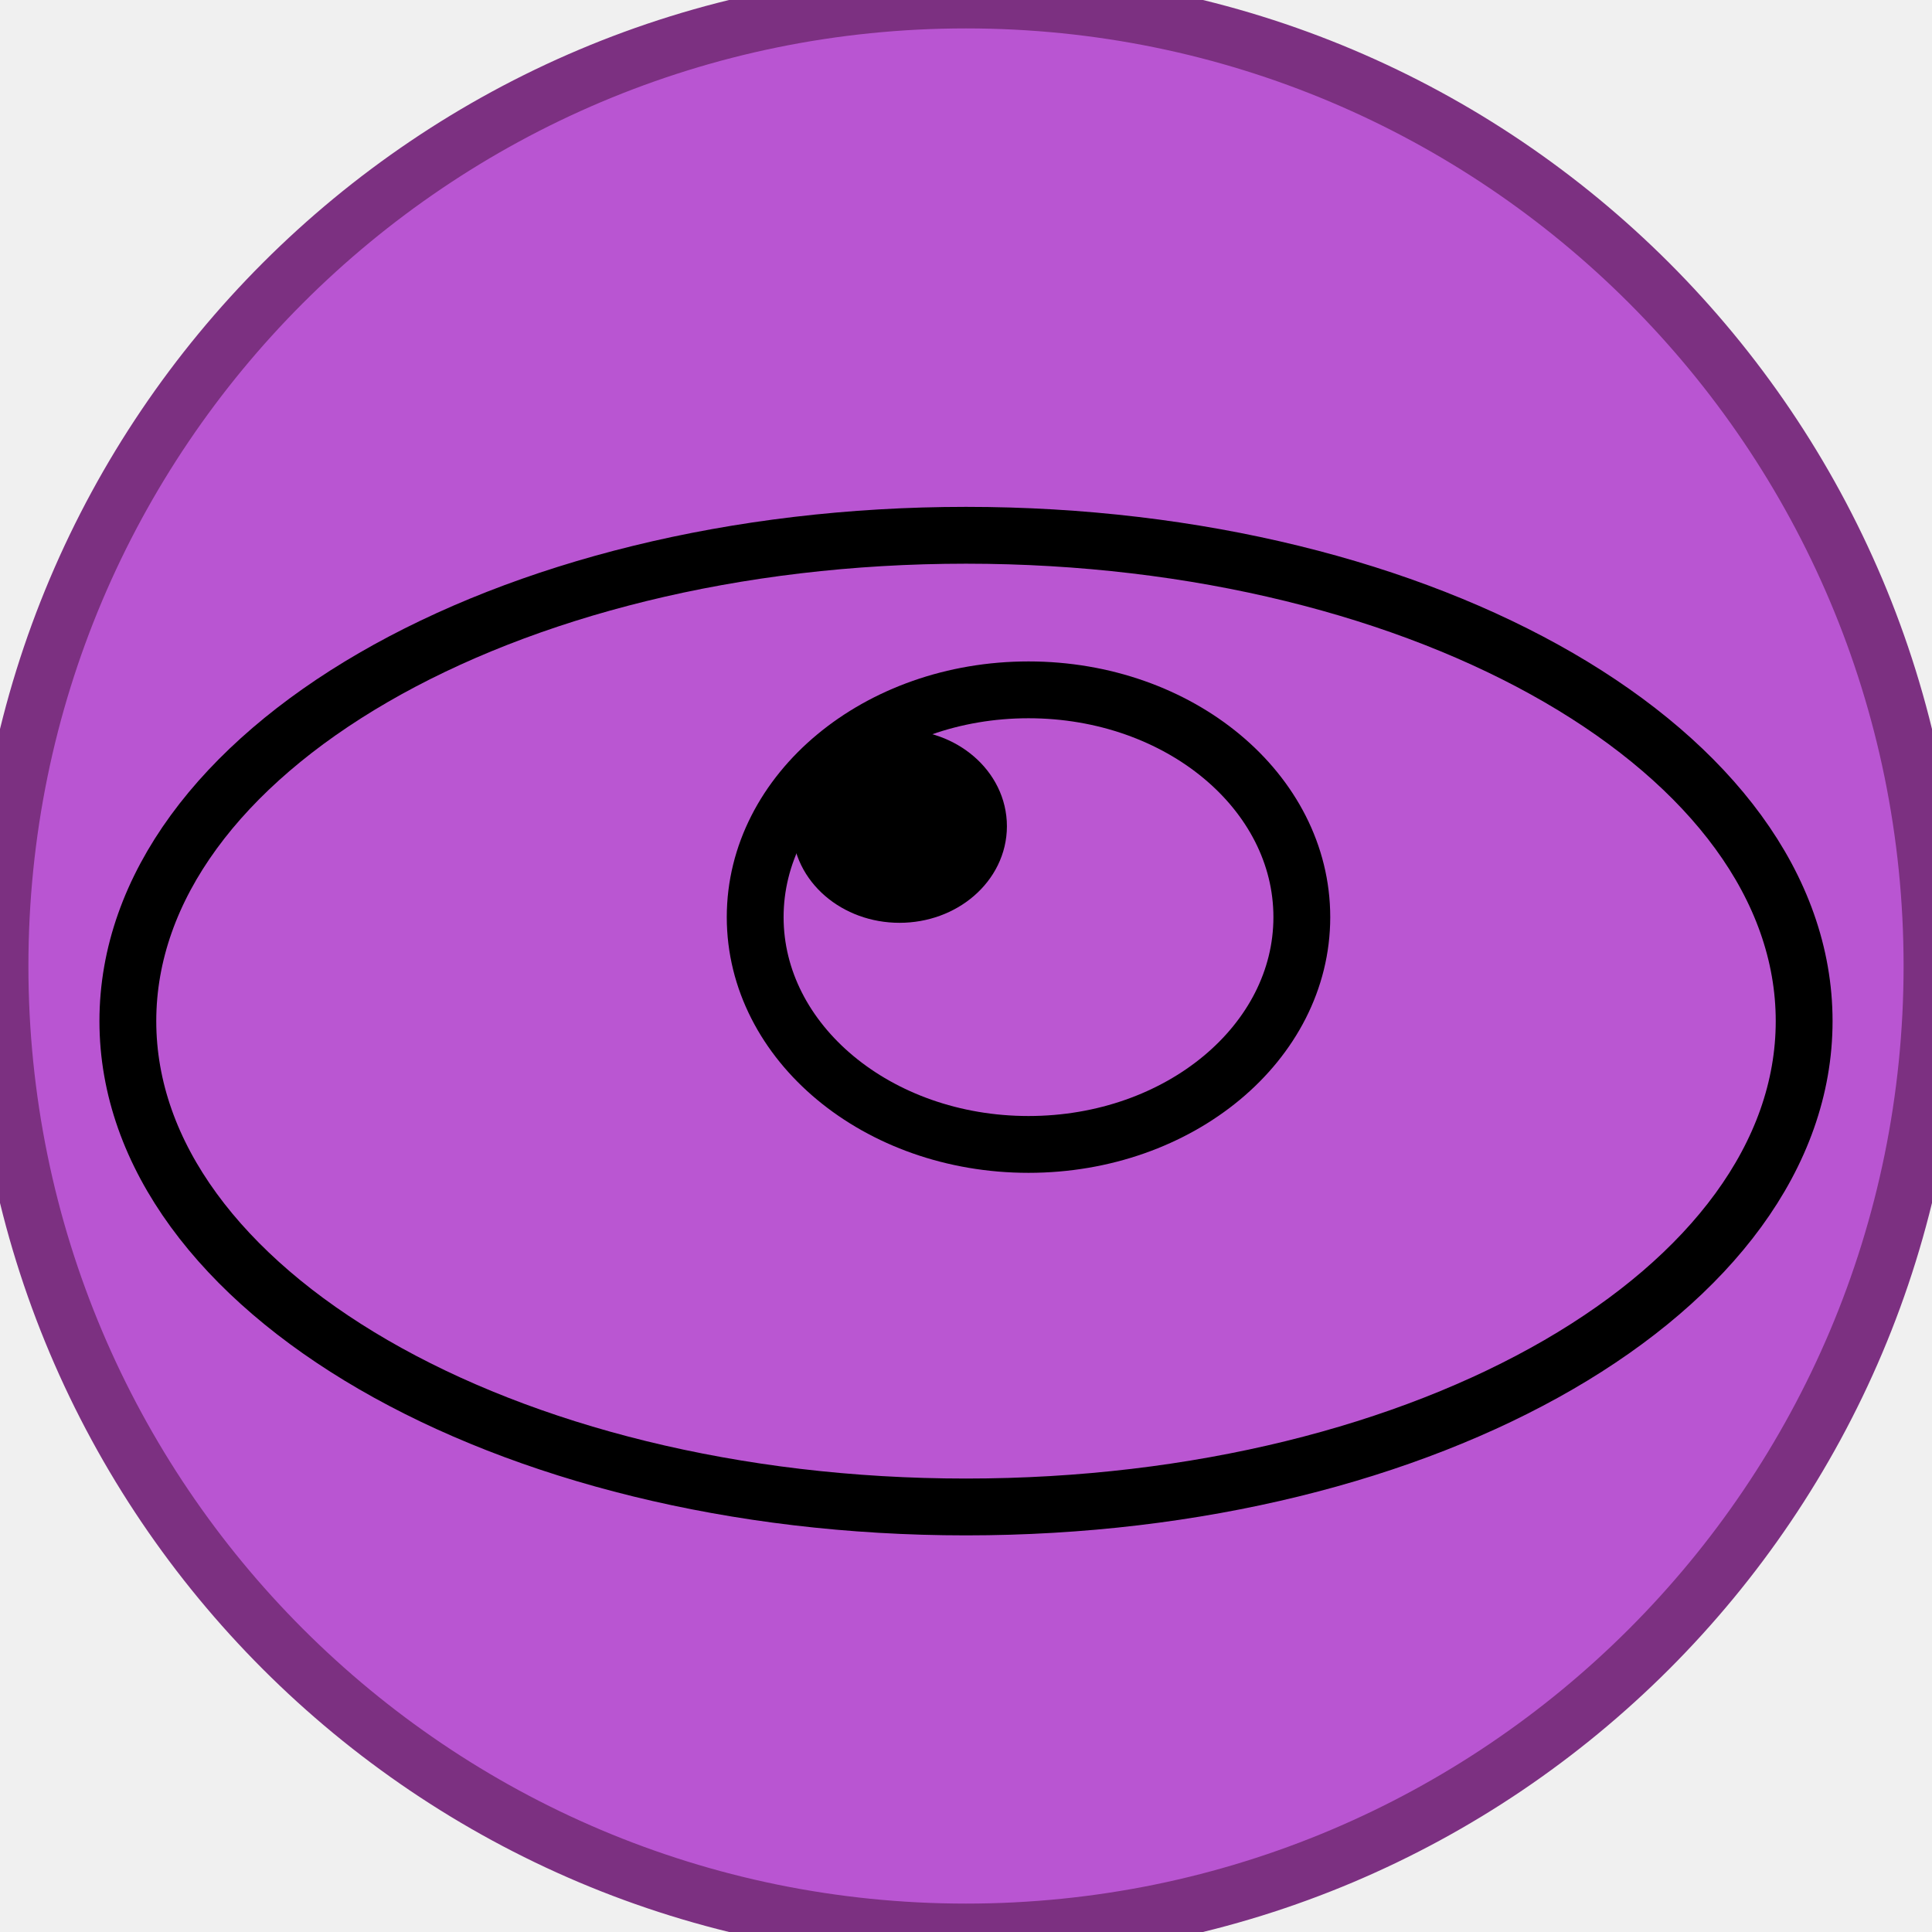
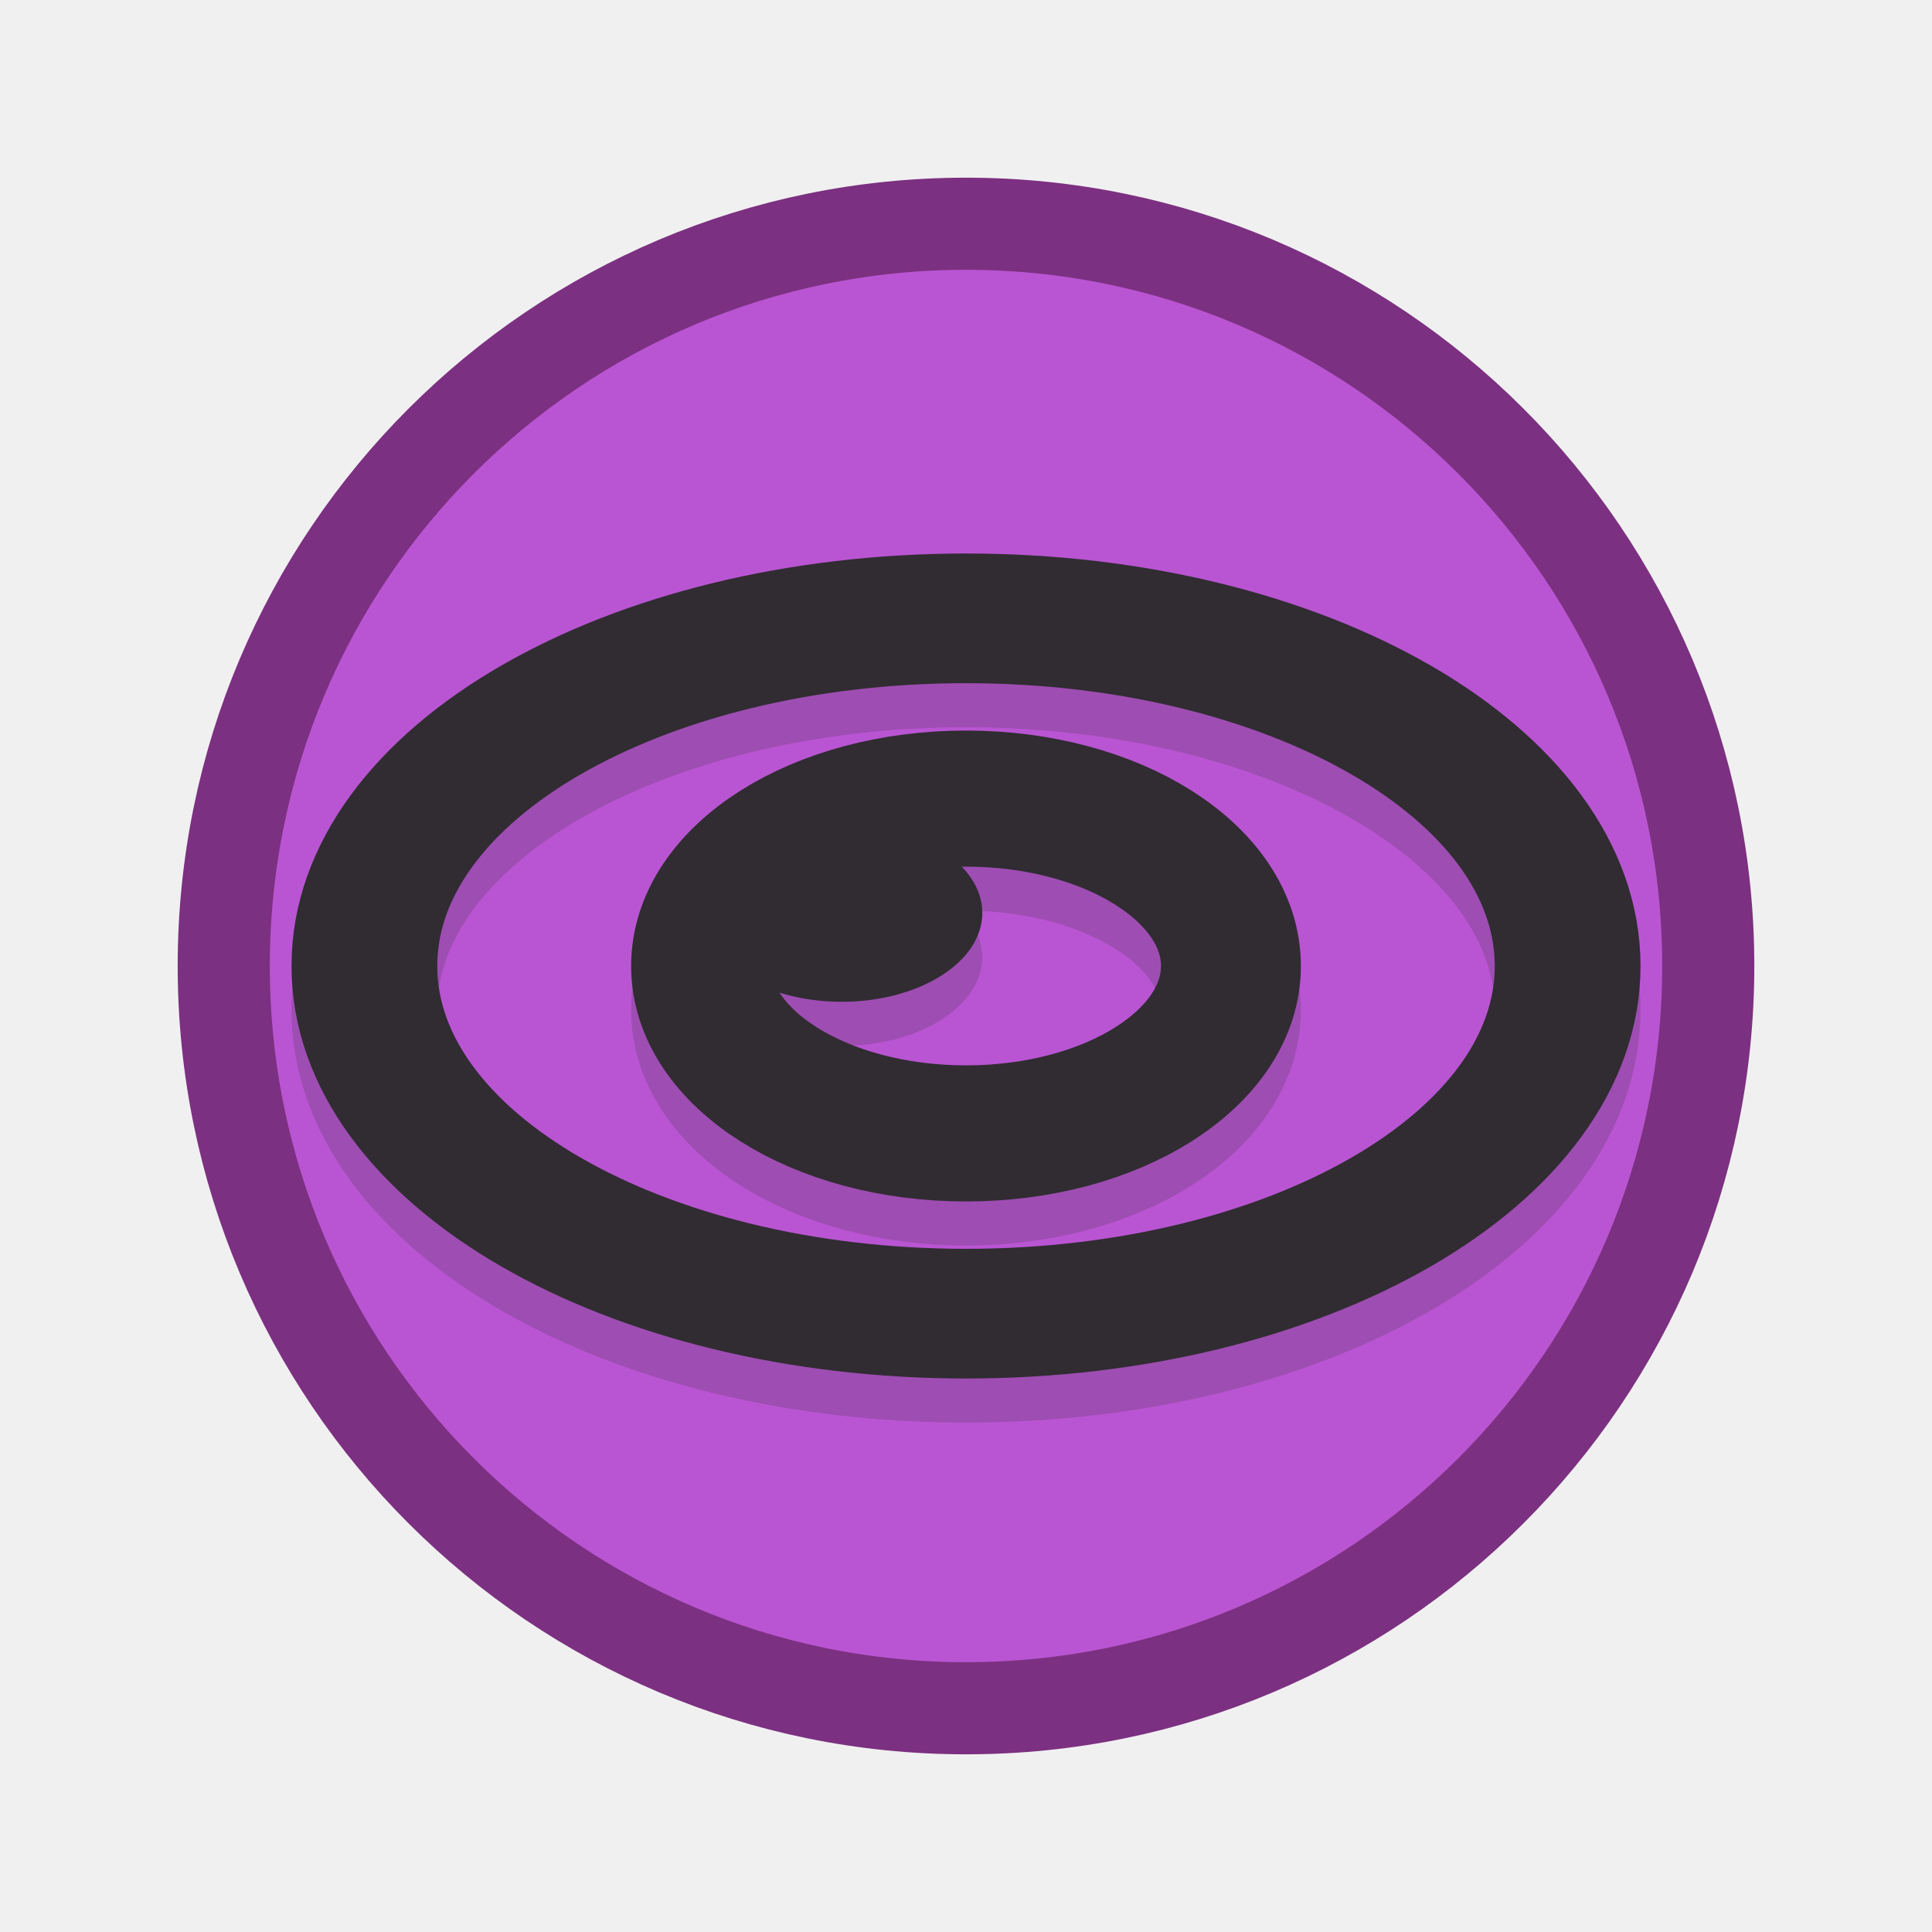
- <svg xmlns="http://www.w3.org/2000/svg" width="34" height="34">
-   <g class="layer">
-     <ellipse cx="17" cy="17" fill="#b955d2" id="svg_1" rx="17" ry="17" stroke="#7c3081" stroke-dasharray="null" stroke-linecap="null" stroke-linejoin="null" />
-     <ellipse cx="17" cy="17.97" fill="#ffffff" fill-opacity="0.01" id="svg_2" rx="14.75" ry="8.55" stroke="#000000" stroke-dasharray="null" stroke-linecap="null" stroke-linejoin="null" />
-     <ellipse cx="18.1" cy="16.14" fill="#ffffff" fill-opacity="0.01" id="svg_3" rx="4.81" ry="4" stroke="#000000" stroke-dasharray="null" stroke-linecap="null" stroke-linejoin="null" transform="matrix(1, 0, 0, 1, 0, 0)" />
-     <ellipse cx="15.83" cy="14.54" fill="#000000" id="svg_4" rx="1.39" ry="1.2" stroke="#000000" stroke-dasharray="null" stroke-linecap="null" stroke-linejoin="null" />
+ <svg xmlns="http://www.w3.org/2000/svg" width="100%" height="100%" viewBox="0 0 42 42" version="1.1" xml:space="preserve" style="fill-rule:evenodd;clip-rule:evenodd;">
+   <g transform="matrix(1,0,0,1,3,3)">
+     <g id="PSYCHIC" transform="matrix(0.949174,0,0,0.949174,1.76912,1.9115)">
+       <g>
+         <circle id="svg_4" cx="17.1" cy="16.95" r="17" style="fill:rgb(185,85,210);stroke:rgb(124,48,129);stroke-width:2.11px;" />
+         <g transform="matrix(1,0,0,1,0,1.00944)">
+           <g opacity="0.2">
+             <g transform="matrix(0.892606,0,0,0.794182,2.45537,2.65472)">
+               <ellipse cx="16.407" cy="18" rx="15.437" ry="10.026" style="fill:none;stroke:rgb(48,44,50);stroke-width:3.74px;stroke-linecap:round;stroke-linejoin:round;stroke-miterlimit:1.5;" />
+             </g>
+             <g transform="matrix(0.393077,0,0,0.382425,10.6509,10.0664)">
+               <ellipse cx="16.407" cy="18" rx="15.437" ry="10.026" style="fill:none;stroke:rgb(48,44,50);stroke-width:8.15px;stroke-linecap:round;stroke-linejoin:round;stroke-miterlimit:1.5;" />
+             </g>
+             <g transform="matrix(0.208628,0,0,0.202974,10.8298,12.081)">
+               <ellipse cx="16.407" cy="18" rx="15.437" ry="10.026" style="fill:rgb(48,44,50);" />
+             </g>
+           </g>
+         </g>
+         <g>
+           <g transform="matrix(0.892606,0,0,0.794182,2.45537,2.65472)">
+             <ellipse cx="16.407" cy="18" rx="15.437" ry="10.026" style="fill:none;stroke:rgb(48,44,50);stroke-width:3.74px;stroke-linecap:round;stroke-linejoin:round;stroke-miterlimit:1.5;" />
+           </g>
+           <g transform="matrix(0.393077,0,0,0.382425,10.6509,10.0664)">
+             <ellipse cx="16.407" cy="18" rx="15.437" ry="10.026" style="fill:none;stroke:rgb(48,44,50);stroke-width:8.15px;stroke-linecap:round;stroke-linejoin:round;stroke-miterlimit:1.5;" />
+           </g>
+           <g transform="matrix(0.208628,0,0,0.202974,10.8298,12.081)">
+             <ellipse cx="16.407" cy="18" rx="15.437" ry="10.026" style="fill:rgb(48,44,50);" />
+           </g>
+         </g>
+       </g>
+     </g>
  </g>
</svg>
